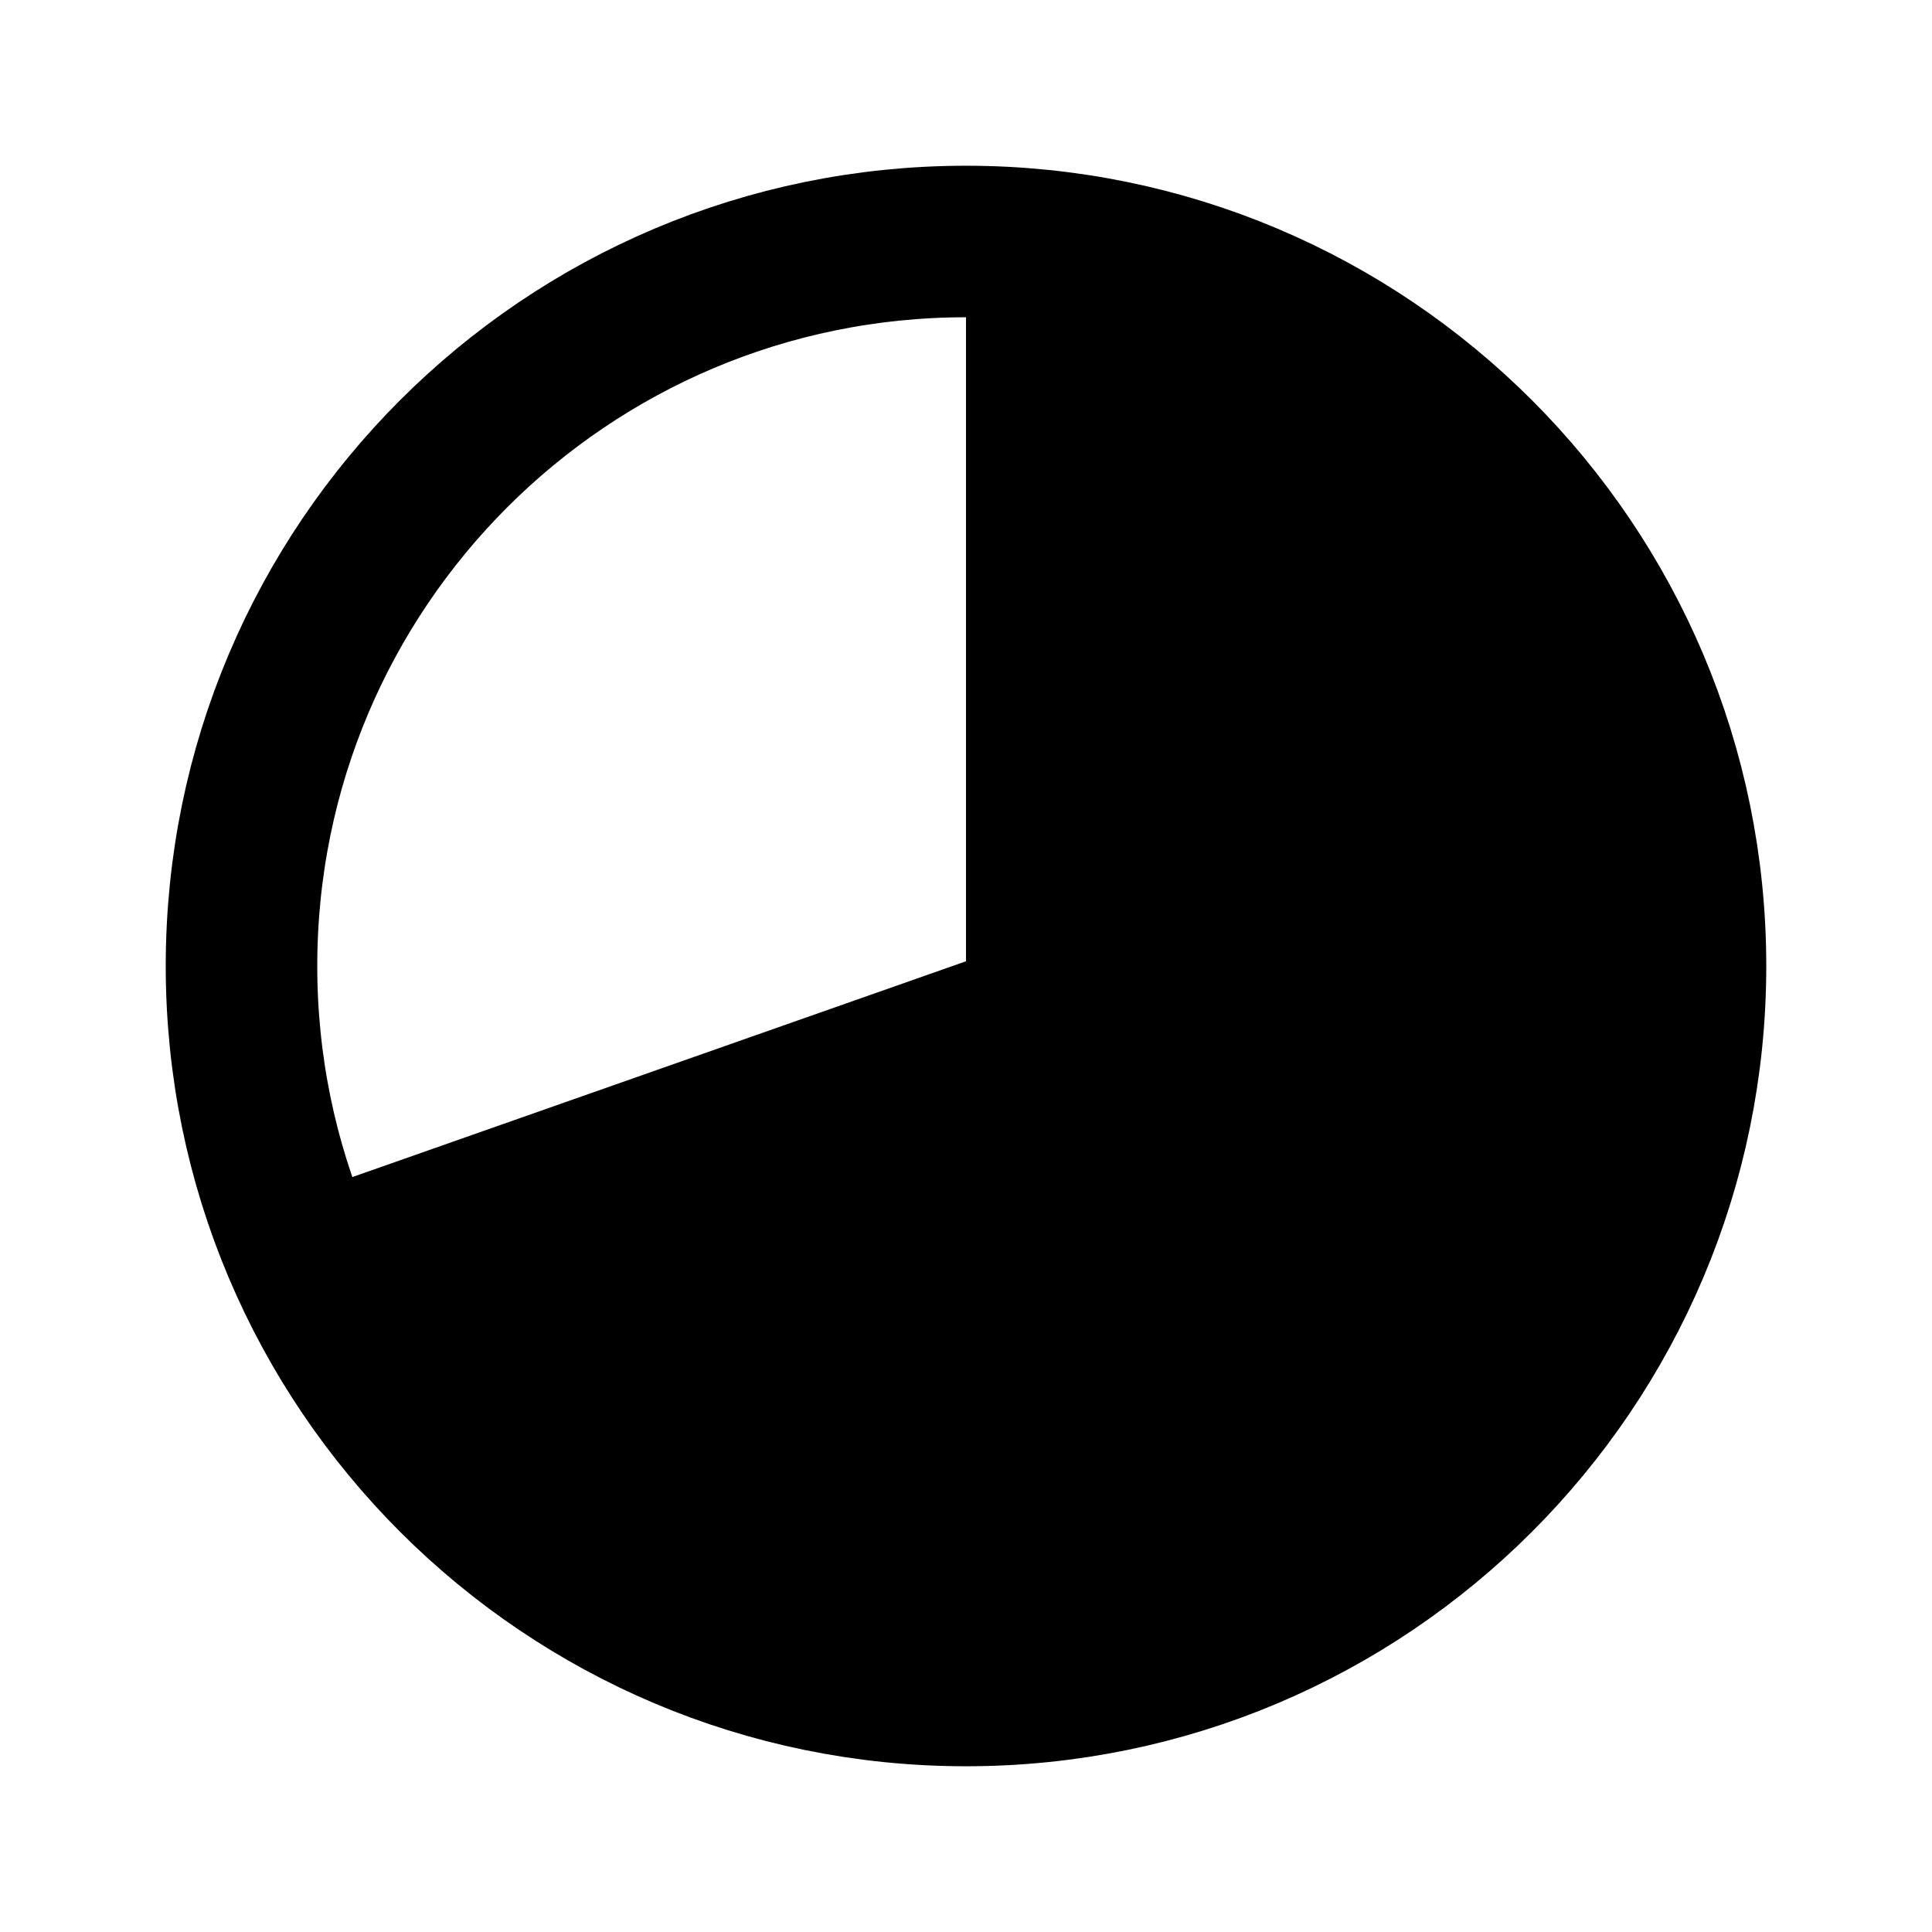
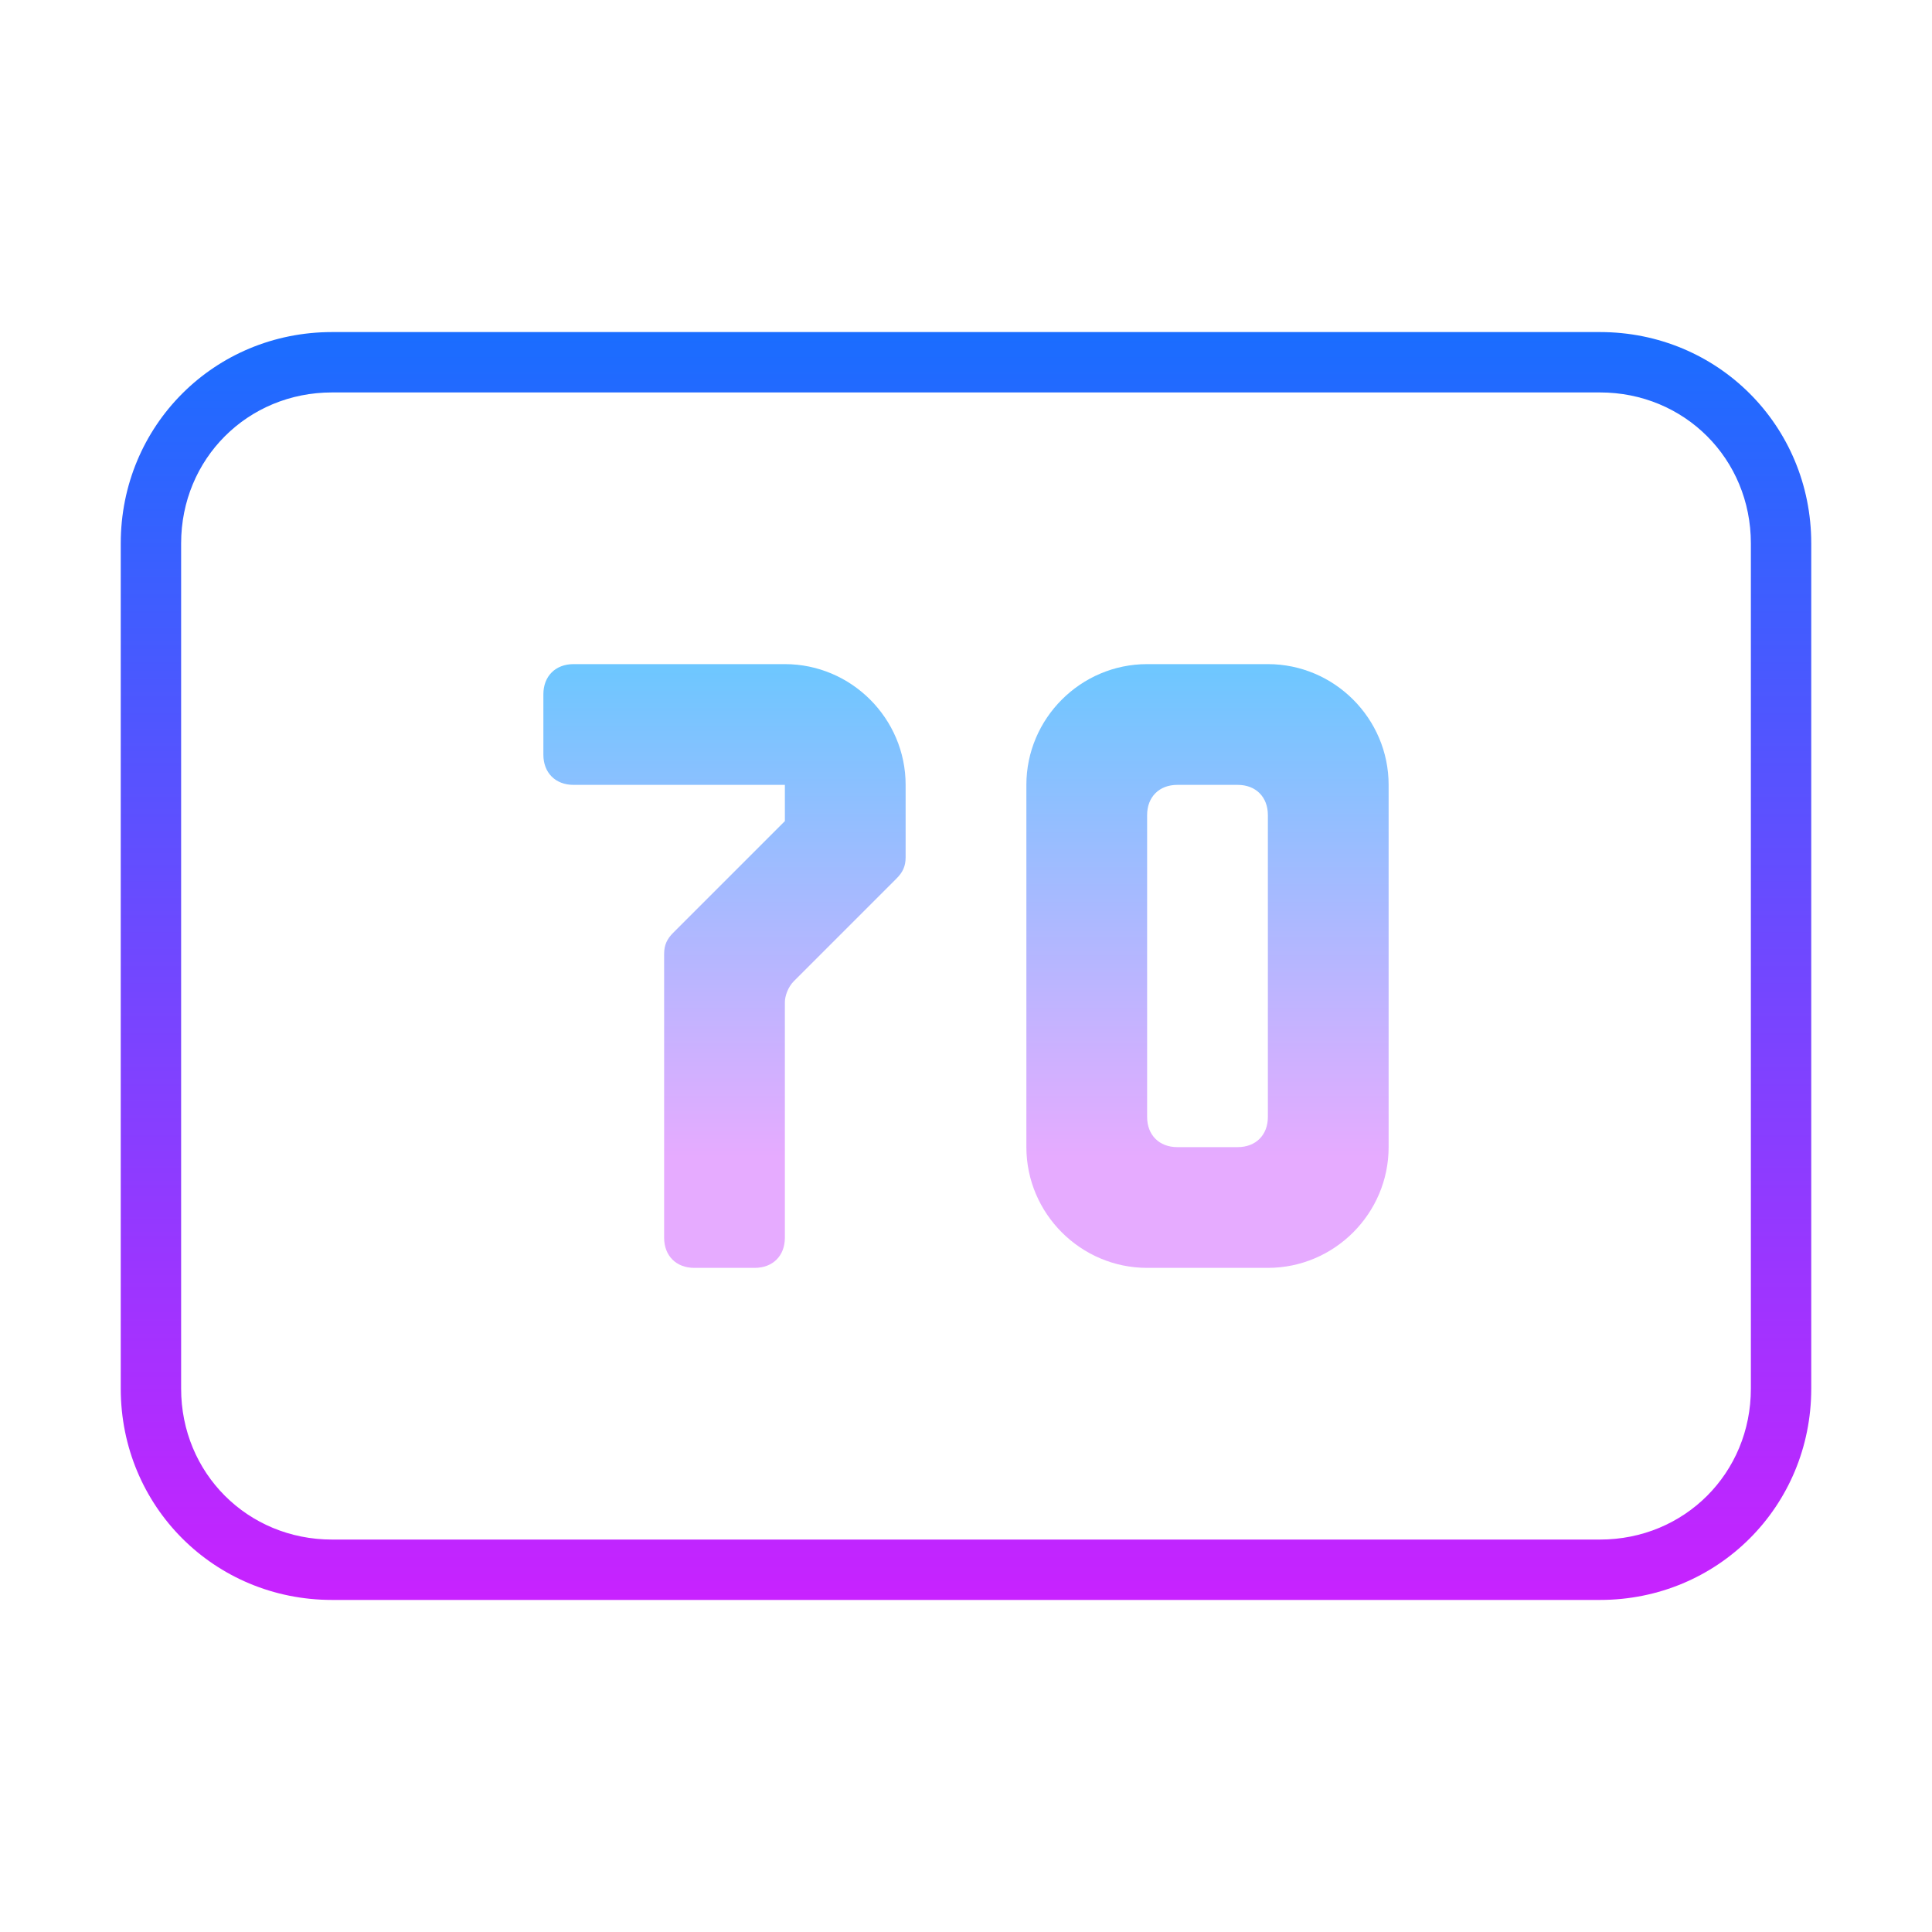
- <svg xmlns="http://www.w3.org/2000/svg" width="204" height="204" viewBox="0 0 204 204" fill="none" stroke="currentColor" stroke-width="16" stroke-linecap="round" stroke-linejoin="round" class="icon icon-tabler icons-tabler-outline icon-tabler-percentage-70">
-   <path stroke="none" d="M0 0h204v204H0z" fill="none" />
-   <path d="M102 25.5a76.5 76.5 0 1 1 -72.015 101.325l72.015 -25.325z" fill="currentColor" stroke="none" />
-   <path d="M25.5 102a76.5 76.5 0 1 0 153 0a76.5 76.5 0 0 0 -153 0" />
+ <svg xmlns="http://www.w3.org/2000/svg" viewBox="0 0 64 64" width="204" height="204">
+   <linearGradient id="SVGID_1_" x1="32" x2="32" y1="-1431" y2="-1473" gradientTransform="matrix(1 0 0 -1 0 -1420)" gradientUnits="userSpaceOnUse">
+     <stop offset="0" stop-color="#1a6dff" />
+     <stop offset="1" stop-color="#c822ff" />
+   </linearGradient>
+   <path fill="url(#SVGID_1_)" d="M53,13c2.8,0,5,2.2,5,5v28c0,2.8-2.2,5-5,5H11c-2.8,0-5-2.2-5-5V18c0-2.8,2.2-5,5-5H53 M53,11H11 c-3.9,0-7,3.1-7,7v28c0,3.9,3.1,7,7,7h42c3.9,0,7-3.1,7-7V18C60,14.1,56.9,11,53,11L53,11z" />
+   <linearGradient id="SVGID_2_" x1="40" x2="40" y1="22" y2="38.344" gradientUnits="userSpaceOnUse">
+     <stop offset="0" stop-color="#6dc7ff" />
+     <stop offset="1" stop-color="#e6abff" />
+   </linearGradient>
+   <path fill="url(#SVGID_2_)" d="M42,42h-4c-2.2,0-4-1.8-4-4V26c0-2.2,1.8-4,4-4h4c2.2,0,4,1.8,4,4v12C46,40.2,44.2,42,42,42z M39,38h2 c0.6,0,1-0.4,1-1V27c0-0.6-0.4-1-1-1h-2c-0.6,0-1,0.4-1,1v10C38,37.6,38.4,38,39,38z" />
+   <g>
+     <linearGradient id="SVGID_3_" x1="24" x2="24" y1="22" y2="38.344" gradientUnits="userSpaceOnUse">
+       <stop offset="0" stop-color="#6dc7ff" />
+       <stop offset="1" stop-color="#e6abff" />
+     </linearGradient>
+     <path fill="url(#SVGID_3_)" d="M25,42h-2c-0.6,0-1-0.4-1-1v-9.4c0-0.3,0.1-0.5,0.3-0.7l3.7-3.7V26h-7c-0.6,0-1-0.4-1-1v-2c0-0.6,0.4-1,1-1h7 c2.2,0,4,1.8,4,4v2.4c0,0.3-0.1,0.5-0.3,0.7l-3.4,3.4C26.1,32.7,26,33,26,33.2V41C26,41.6,25.6,42,25,42z" />
+   </g>
</svg>
